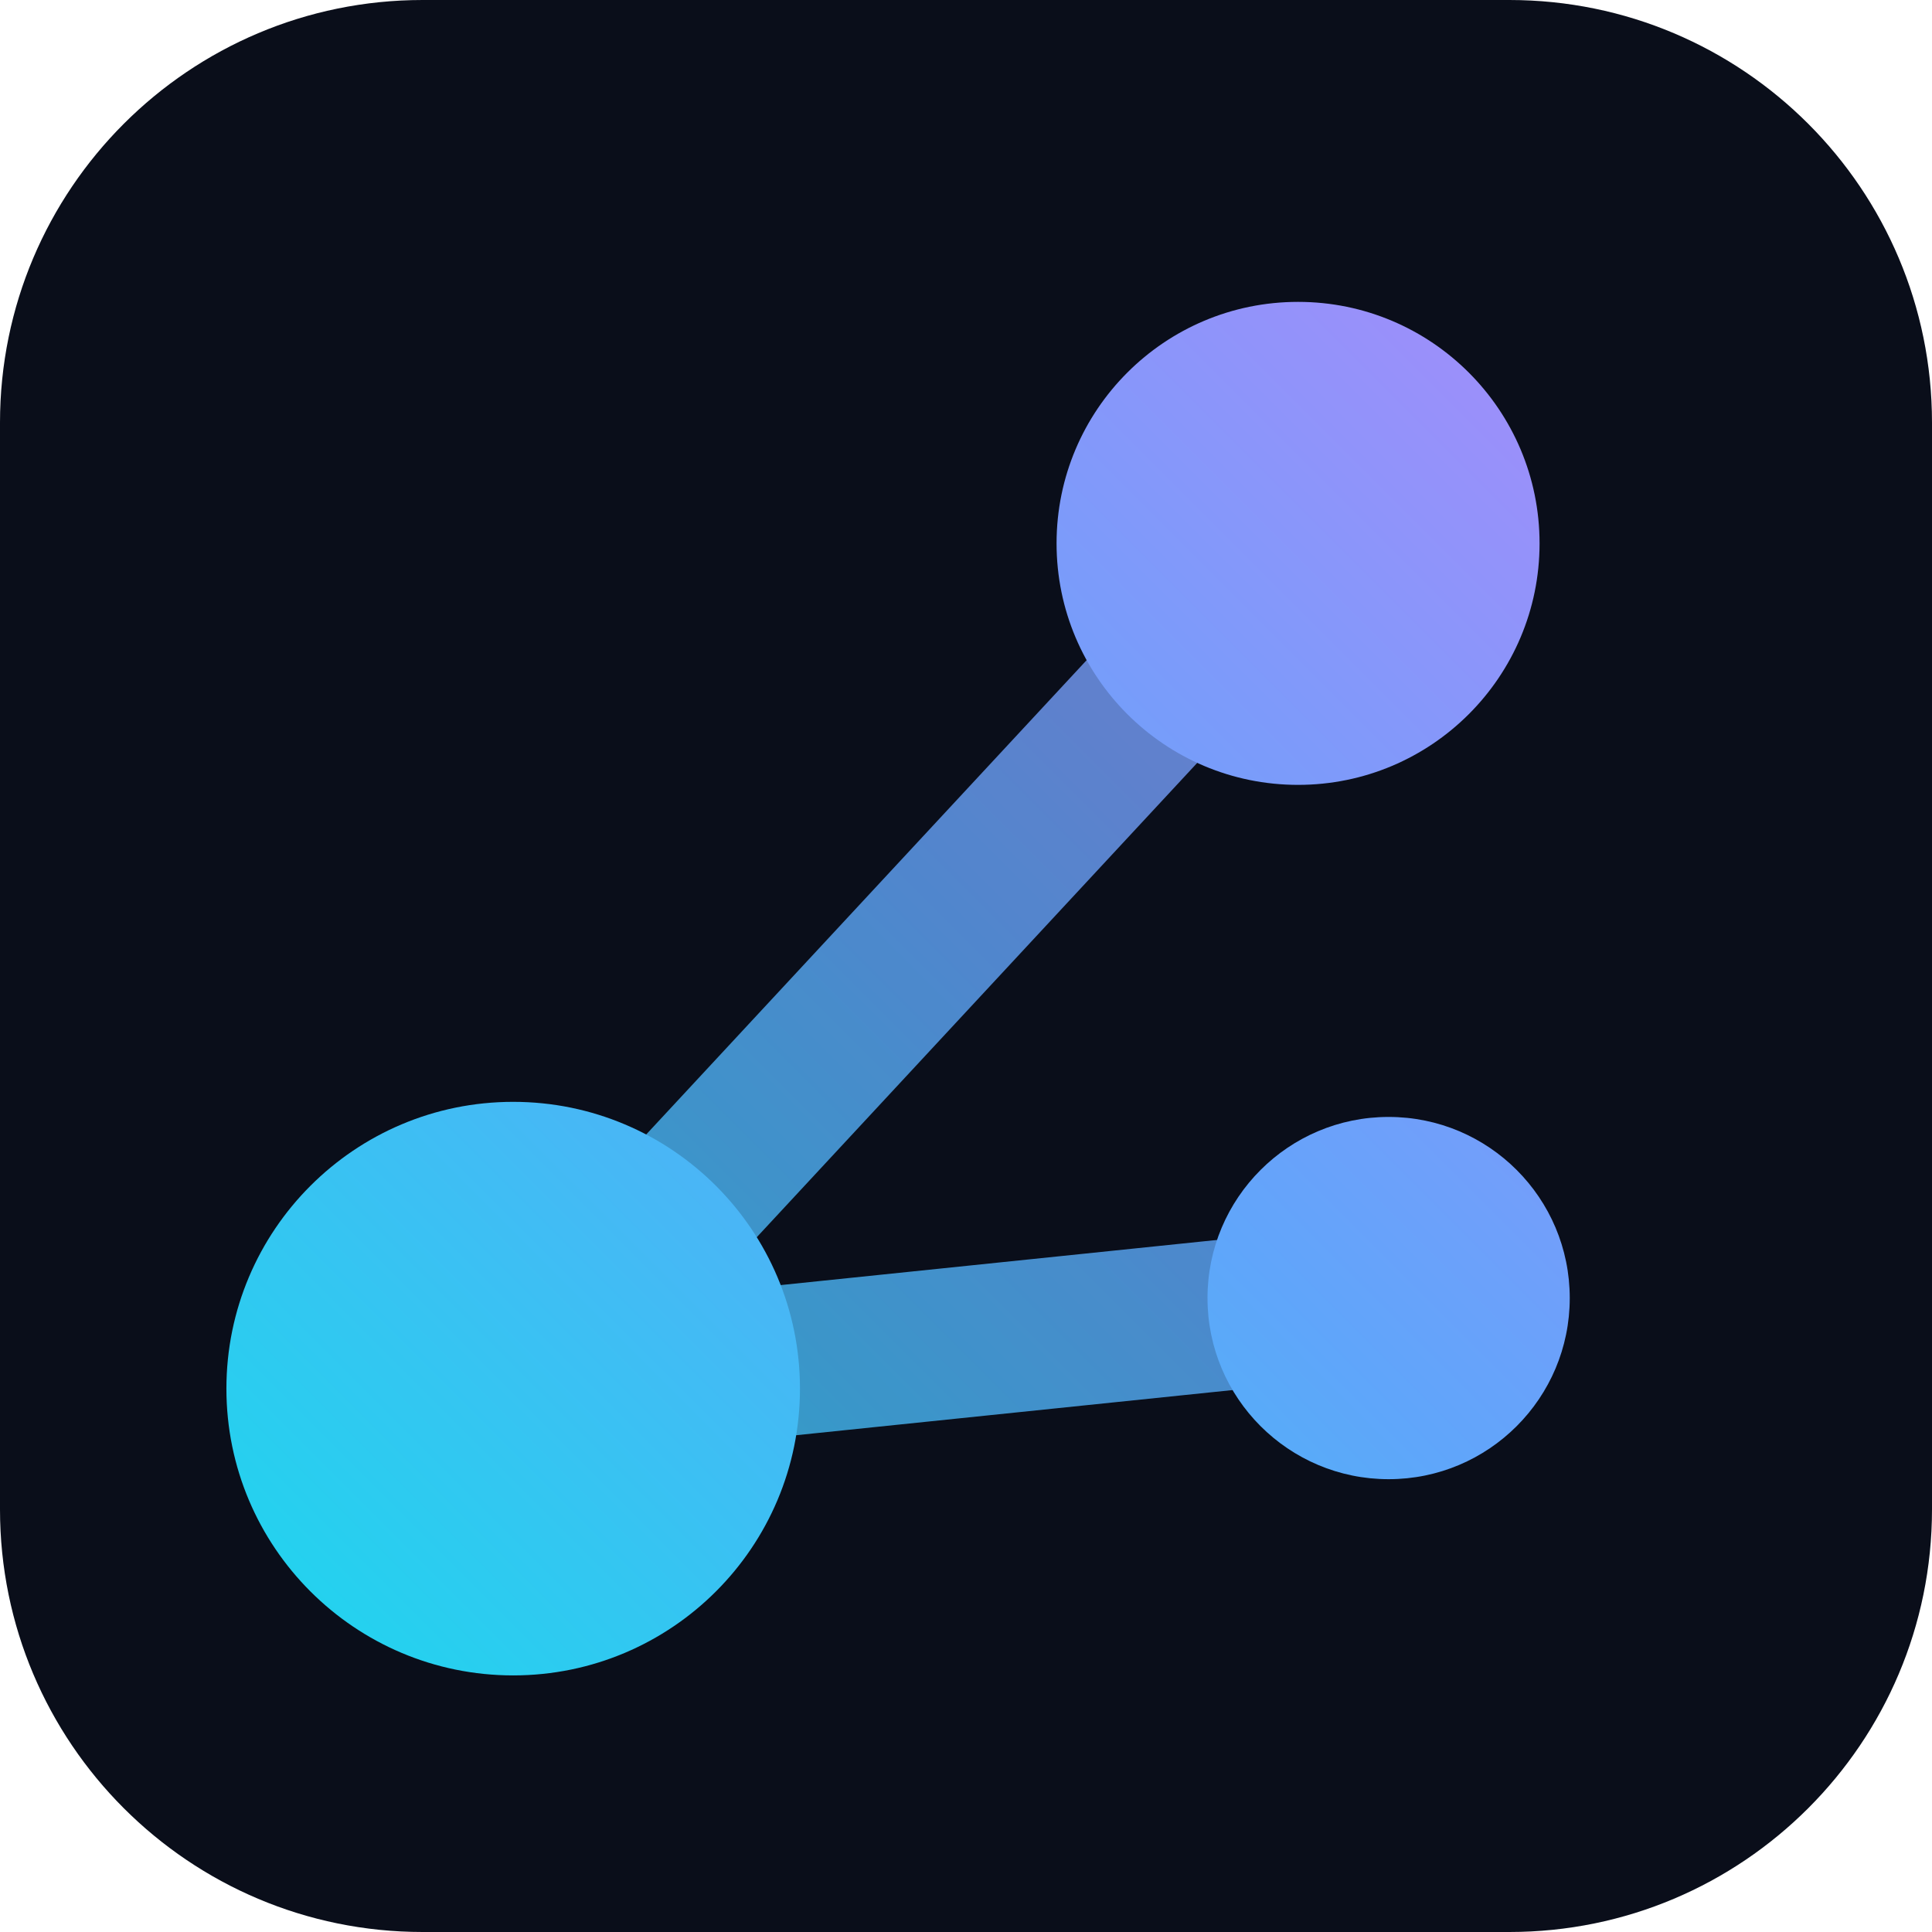
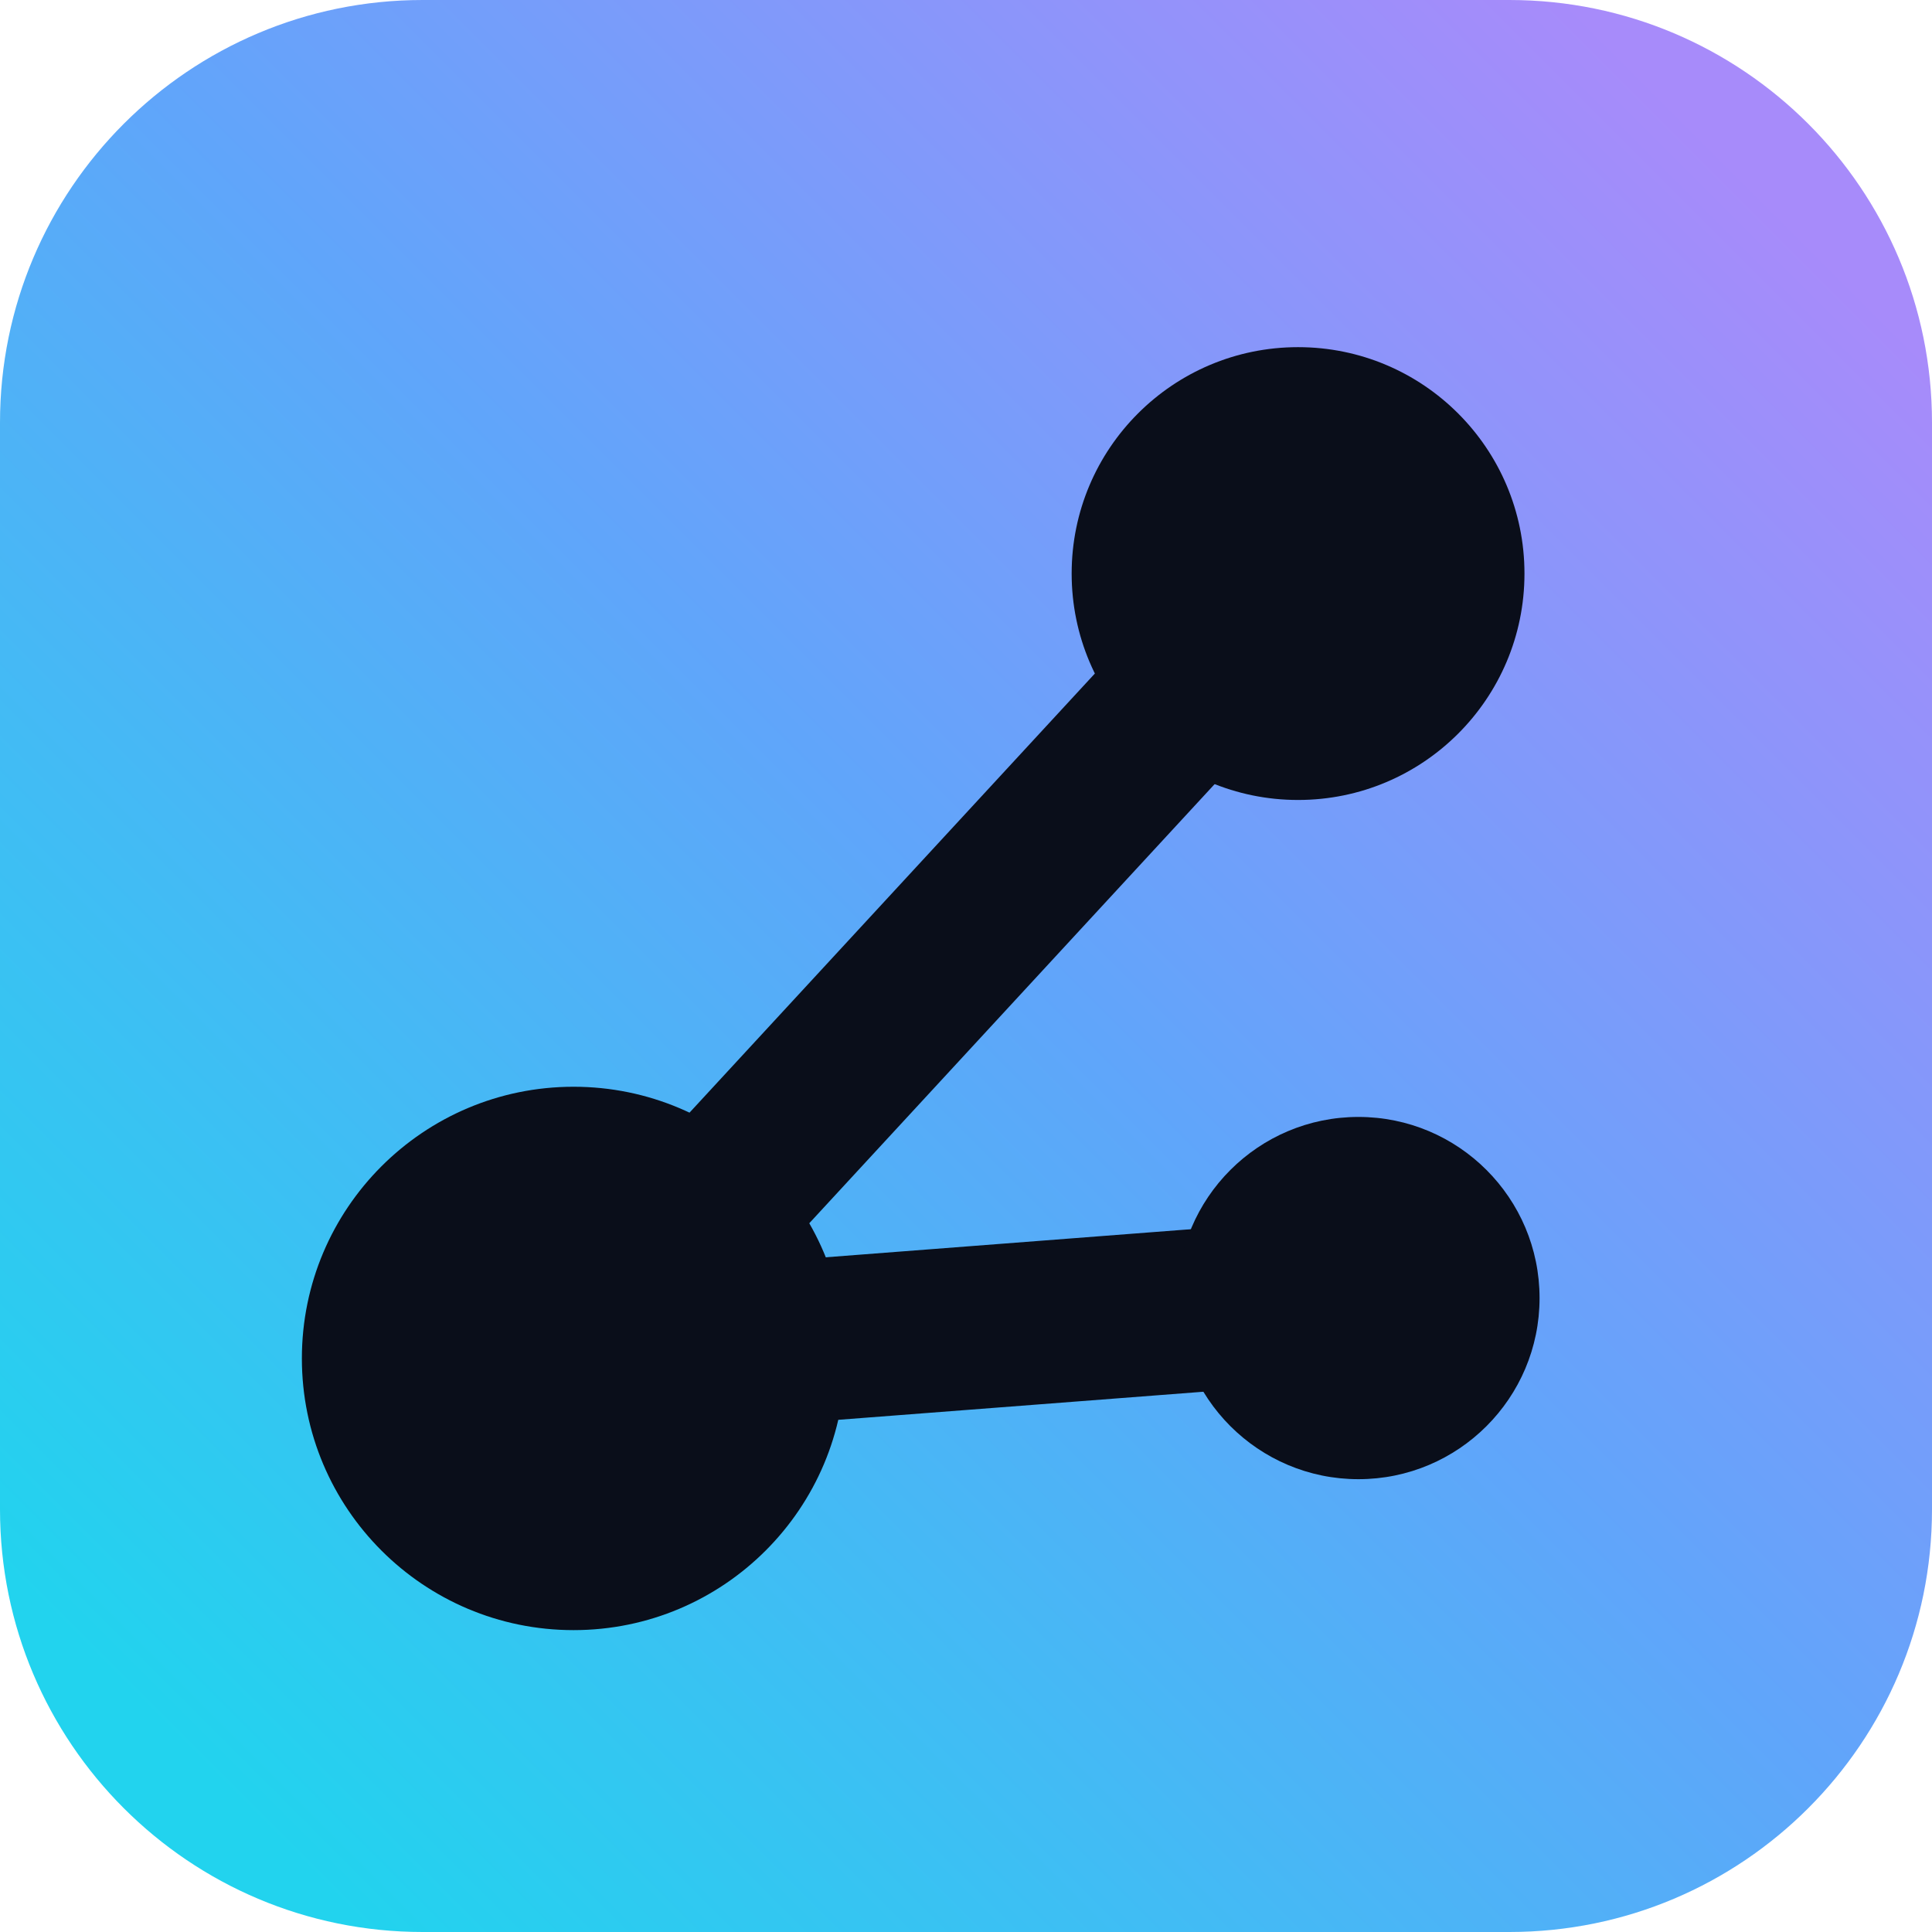
- <svg xmlns="http://www.w3.org/2000/svg" viewBox="0 0 64 64" role="img" aria-label="AI-aktiviteter">
+ <svg xmlns="http://www.w3.org/2000/svg" viewBox="0 0 64 64">
  <defs>
-     <linearGradient id="g" x1="10" y1="54" x2="54" y2="10" gradientUnits="userSpaceOnUse">
+     <linearGradient id="g" x1="6" y1="58" x2="58" y2="6" gradientUnits="userSpaceOnUse">
      <stop offset="0" stop-color="#22d3ee" />
-       <stop offset=".5" stop-color="#60a5fa" />
+       <stop offset=".52" stop-color="#60a5fa" />
      <stop offset="1" stop-color="#a78bfa" />
    </linearGradient>
  </defs>
-   <rect width="64" height="64" rx="14" fill="#0a0e1a" />
-   <g stroke="url(#g)" stroke-width="5" stroke-linecap="round" opacity=".8">
-     <line x1="17" y1="46" x2="43" y2="18" />
-     <line x1="17" y1="46" x2="46" y2="43" />
+   <rect width="64" height="64" rx="14" fill="url(#g)" />
+   <g stroke="#0a0e1a" stroke-width="5.4" stroke-linecap="round">
+     <line x1="19" y1="45" x2="43" y2="19" />
+     <line x1="19" y1="45" x2="45" y2="43" />
  </g>
-   <g fill="url(#g)">
-     <circle cx="17" cy="46" r="9.5" />
-     <circle cx="43" cy="18" r="8" />
-     <circle cx="46" cy="43" r="6" />
+   <g fill="#0a0e1a">
+     <circle cx="19" cy="45" r="9" />
+     <circle cx="43" cy="19" r="7.5" />
+     <circle cx="45" cy="43" r="6" />
  </g>
</svg>
